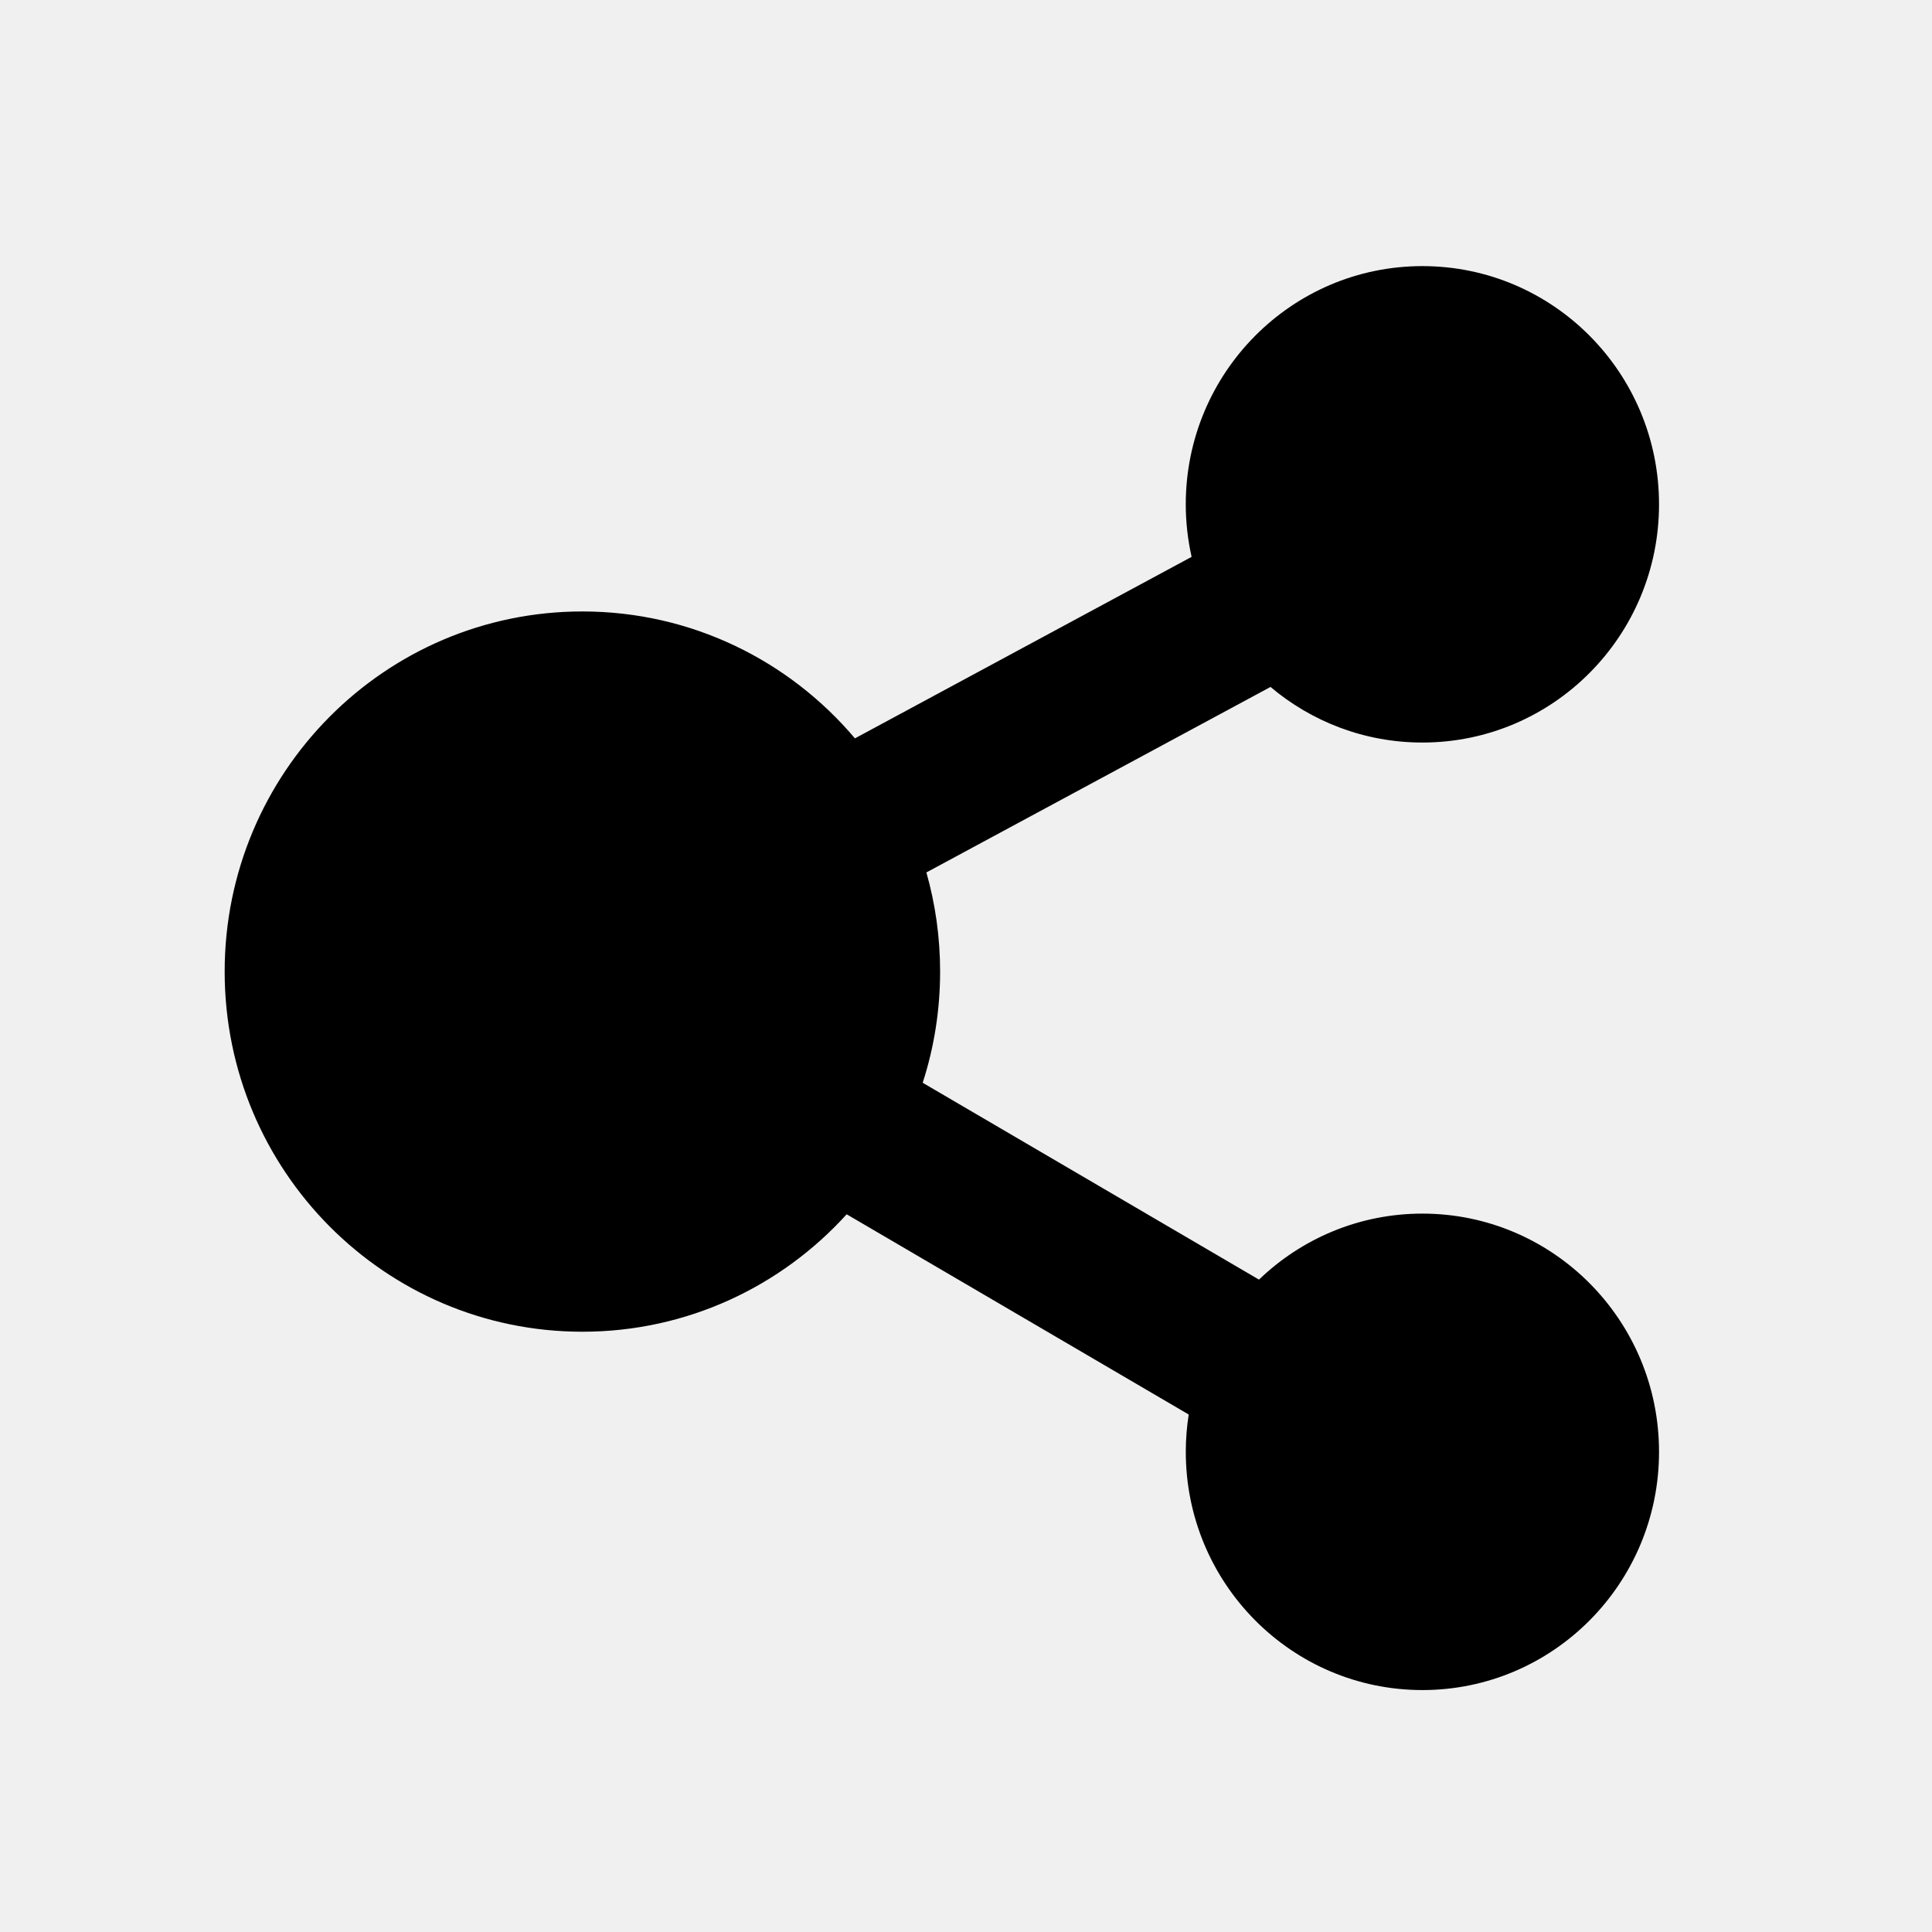
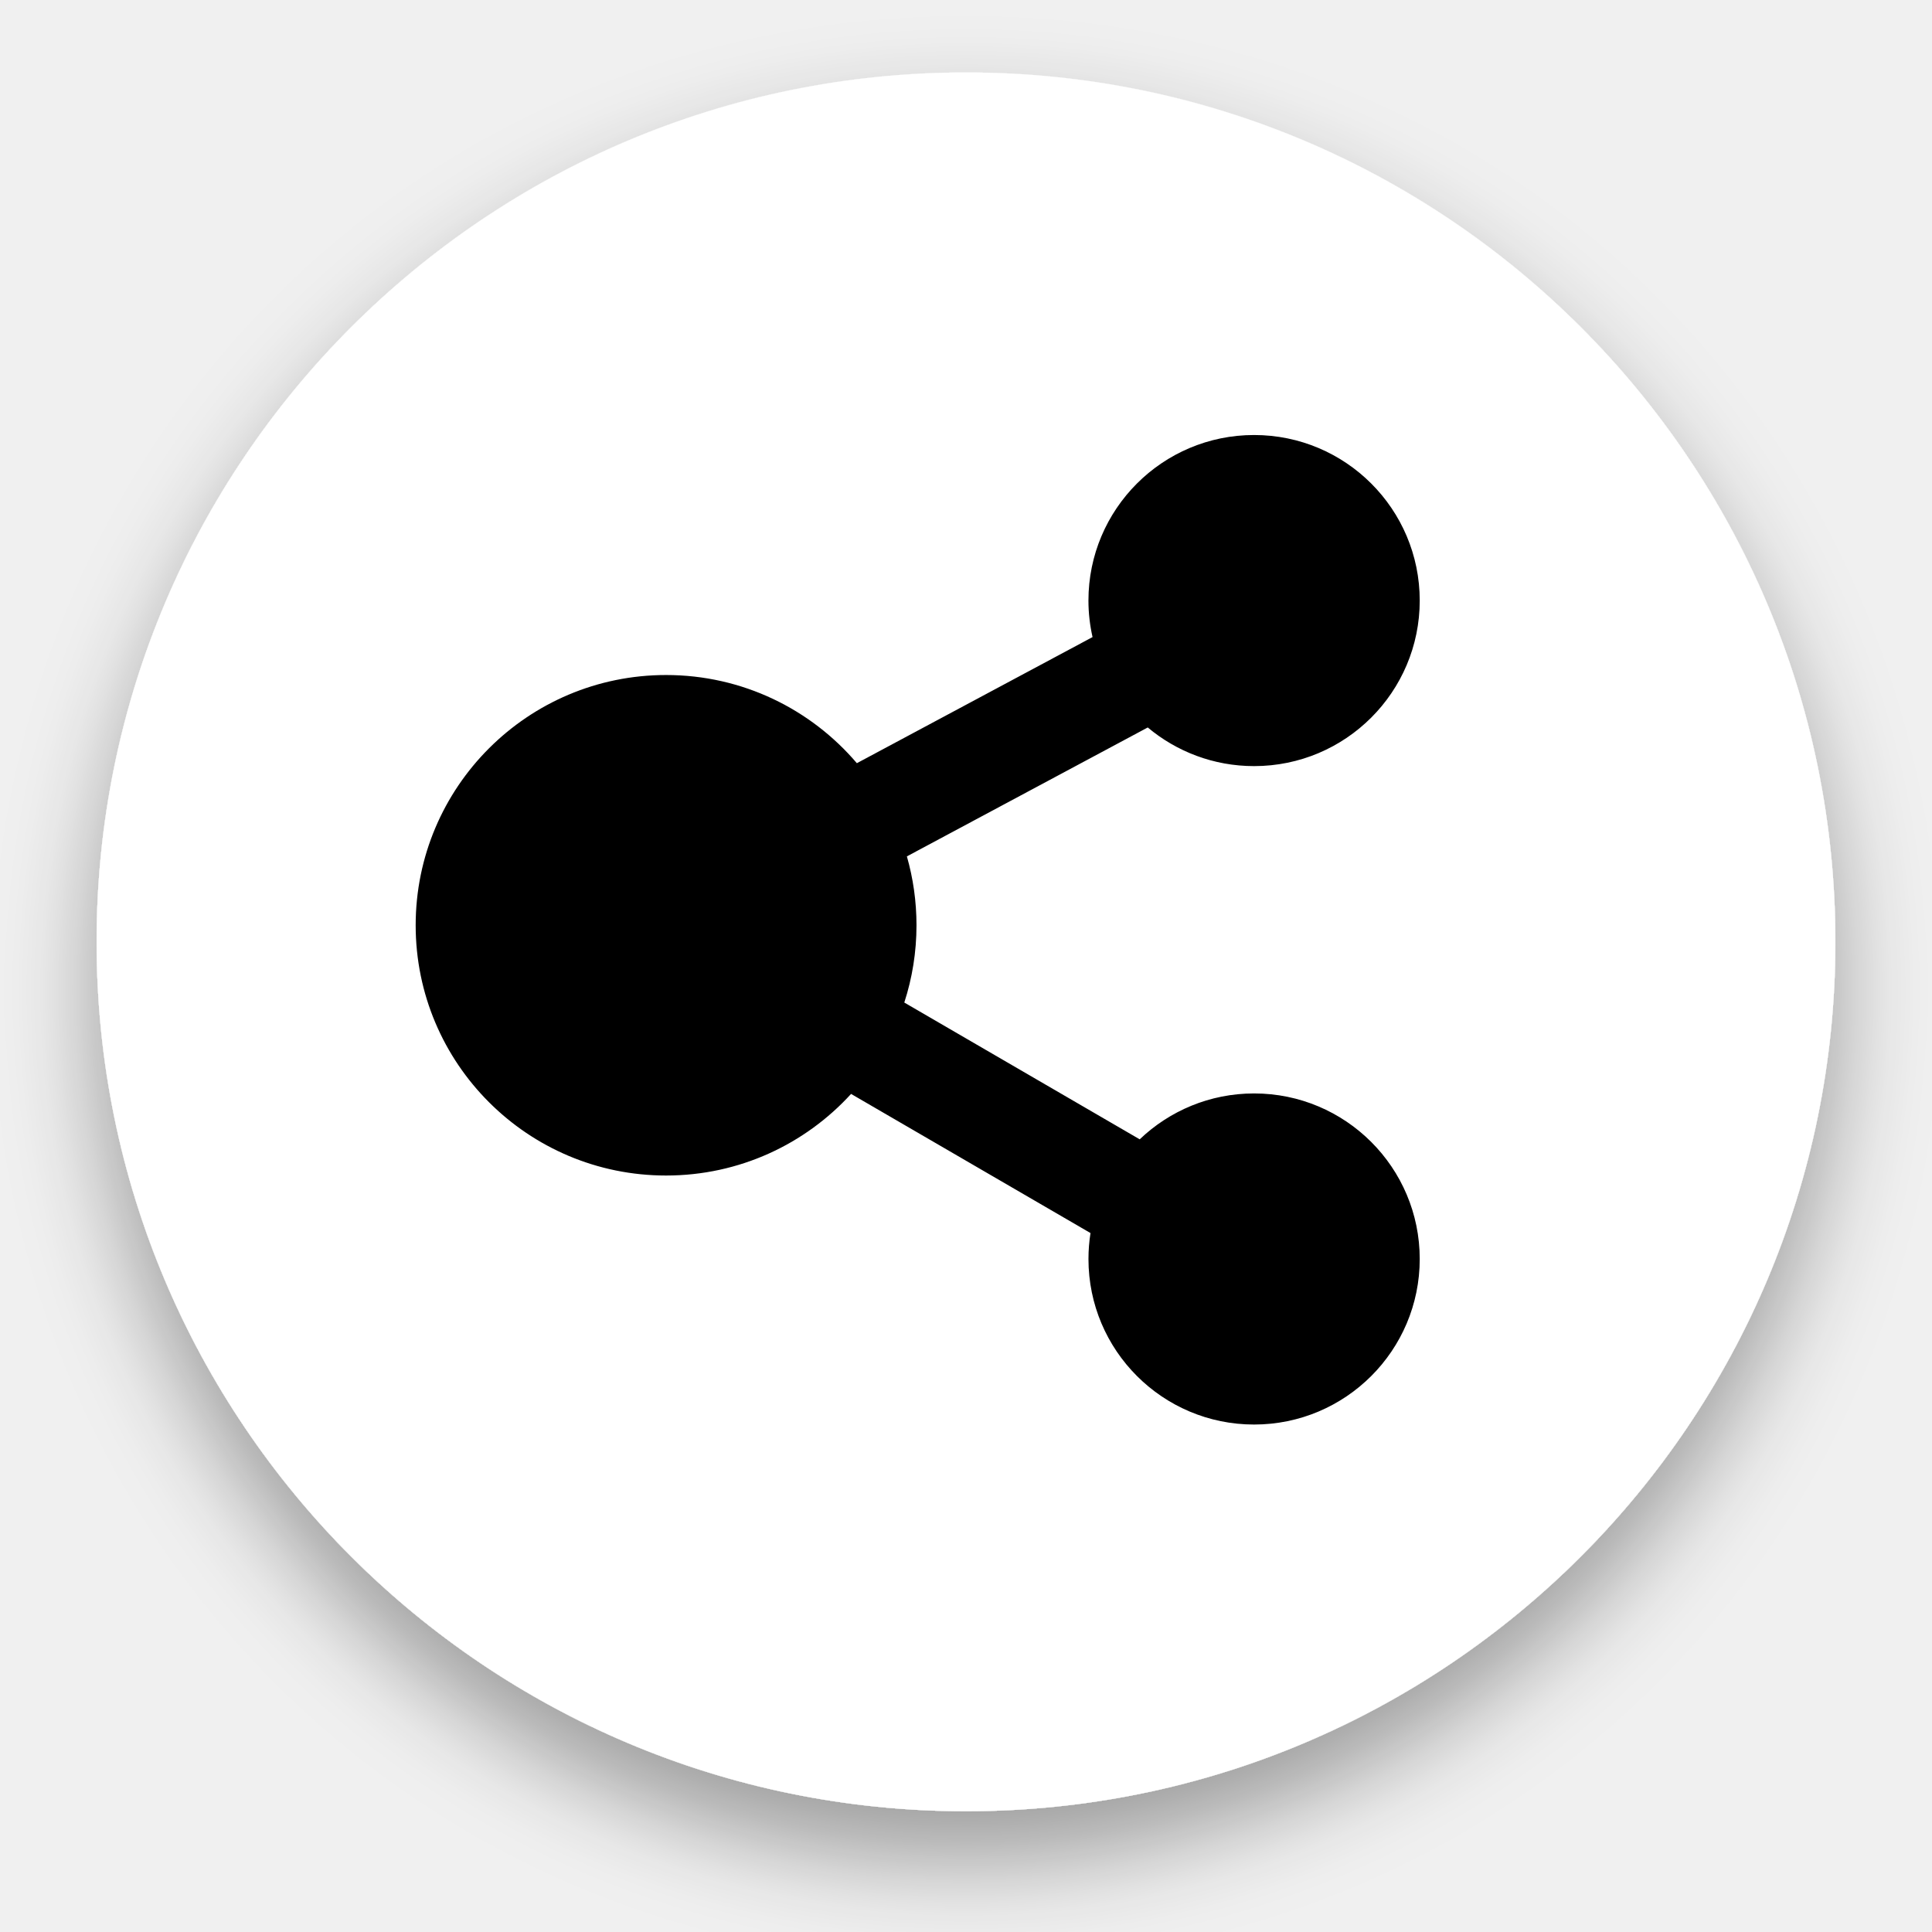
<svg xmlns="http://www.w3.org/2000/svg" width="80px" height="80px" viewBox="0 0 80 80" version="1.1">
-   <defs />
+   <defs>
+     <filter x="-50%" y="-50%" width="200%" height="200%" filterUnits="objectBoundingBox" id="filter-1">
+       <feOffset dx="0" dy="2" in="SourceAlpha" result="shadowOffsetOuter1" />
+       <feGaussianBlur stdDeviation="2" in="shadowOffsetOuter1" result="shadowBlurOuter1" />
+       <feColorMatrix values="0 0 0 0 0   0 0 0 0 0   0 0 0 0 0  0 0 0 0.35 0" in="shadowBlurOuter1" type="matrix" result="shadowMatrixOuter1" />
+       <feMerge>
+         <feMergeNode in="shadowMatrixOuter1" />
+         <feMergeNode in="SourceGraphic" />
+       </feMerge>
+     </filter>
+   </defs>
  <g id="icon-connection-node-ii" stroke="none" stroke-width="1" fill="none" fill-rule="evenodd">
-     <g id="connection-node-ii" transform="translate(9, 11)" fill="#000000">
-       <path d="M49.898,39.253 C47.273,39.253 44.891,40.294 43.132,41.986 L29.207,33.835 C29.675,32.385 29.928,30.838 29.928,29.231 C29.928,27.807 29.73,26.431 29.36,25.126 L43.609,17.445 C45.311,18.881 47.504,19.747 49.898,19.747 C55.31,19.747 59.697,15.331 59.697,9.883 C59.697,4.436 55.31,0.019 49.898,0.019 C44.487,0.019 40.1,4.436 40.1,9.883 C40.1,10.631 40.185,11.358 40.342,12.058 L26.401,19.574 C23.685,16.359 19.637,14.319 15.116,14.319 C6.935,14.319 0.303,20.996 0.303,29.232 C0.303,37.468 6.935,44.144 15.116,44.144 C19.45,44.144 23.35,42.269 26.059,39.281 L40.222,47.572 C40.143,48.075 40.101,48.591 40.101,49.117 C40.101,54.565 44.488,58.982 49.899,58.982 C55.31,58.982 59.697,54.565 59.697,49.117 C59.697,43.67 55.31,39.253 49.898,39.253 L49.898,39.253 Z" id="Shape" />
+     <g id="Oval-1-+-connection-node-ii" transform="translate(4, 3)">
+       <circle id="Oval-1" fill="#FFFFFF" filter="url(#filter-1)" cx="36" cy="36" r="36" />
+       <g id="connection-node-ii" transform="translate(13, 15)" fill="#000000">
+         <path d="M34.929,27.277 C33.091,27.277 31.424,28.001 30.193,29.177 L20.445,23.513 C20.772,22.505 20.95,21.43 20.95,20.313 C20.95,19.324 20.811,18.367 20.552,17.461 L30.526,12.123 C31.718,13.121 33.253,13.723 34.929,13.723 C38.717,13.723 41.788,10.654 41.788,6.868 C41.788,3.082 38.717,0.013 34.929,0.013 C31.141,0.013 28.07,3.082 28.07,6.868 C28.07,7.388 28.13,7.893 28.24,8.38 L18.481,13.602 C16.579,11.368 13.746,9.951 10.581,9.951 C4.854,9.951 0.212,14.59 0.212,20.314 C0.212,26.037 4.854,30.676 10.581,30.676 C13.615,30.676 16.345,29.374 18.241,27.297 L28.155,33.058 C28.1,33.408 28.071,33.767 28.071,34.133 C28.071,37.918 31.142,40.987 34.929,40.987 C38.717,40.987 41.788,37.918 41.788,34.133 C41.788,30.347 38.717,27.277 34.929,27.277 L34.929,27.277 Z" id="Shape" />
+       </g>
    </g>
  </g>
</svg>
